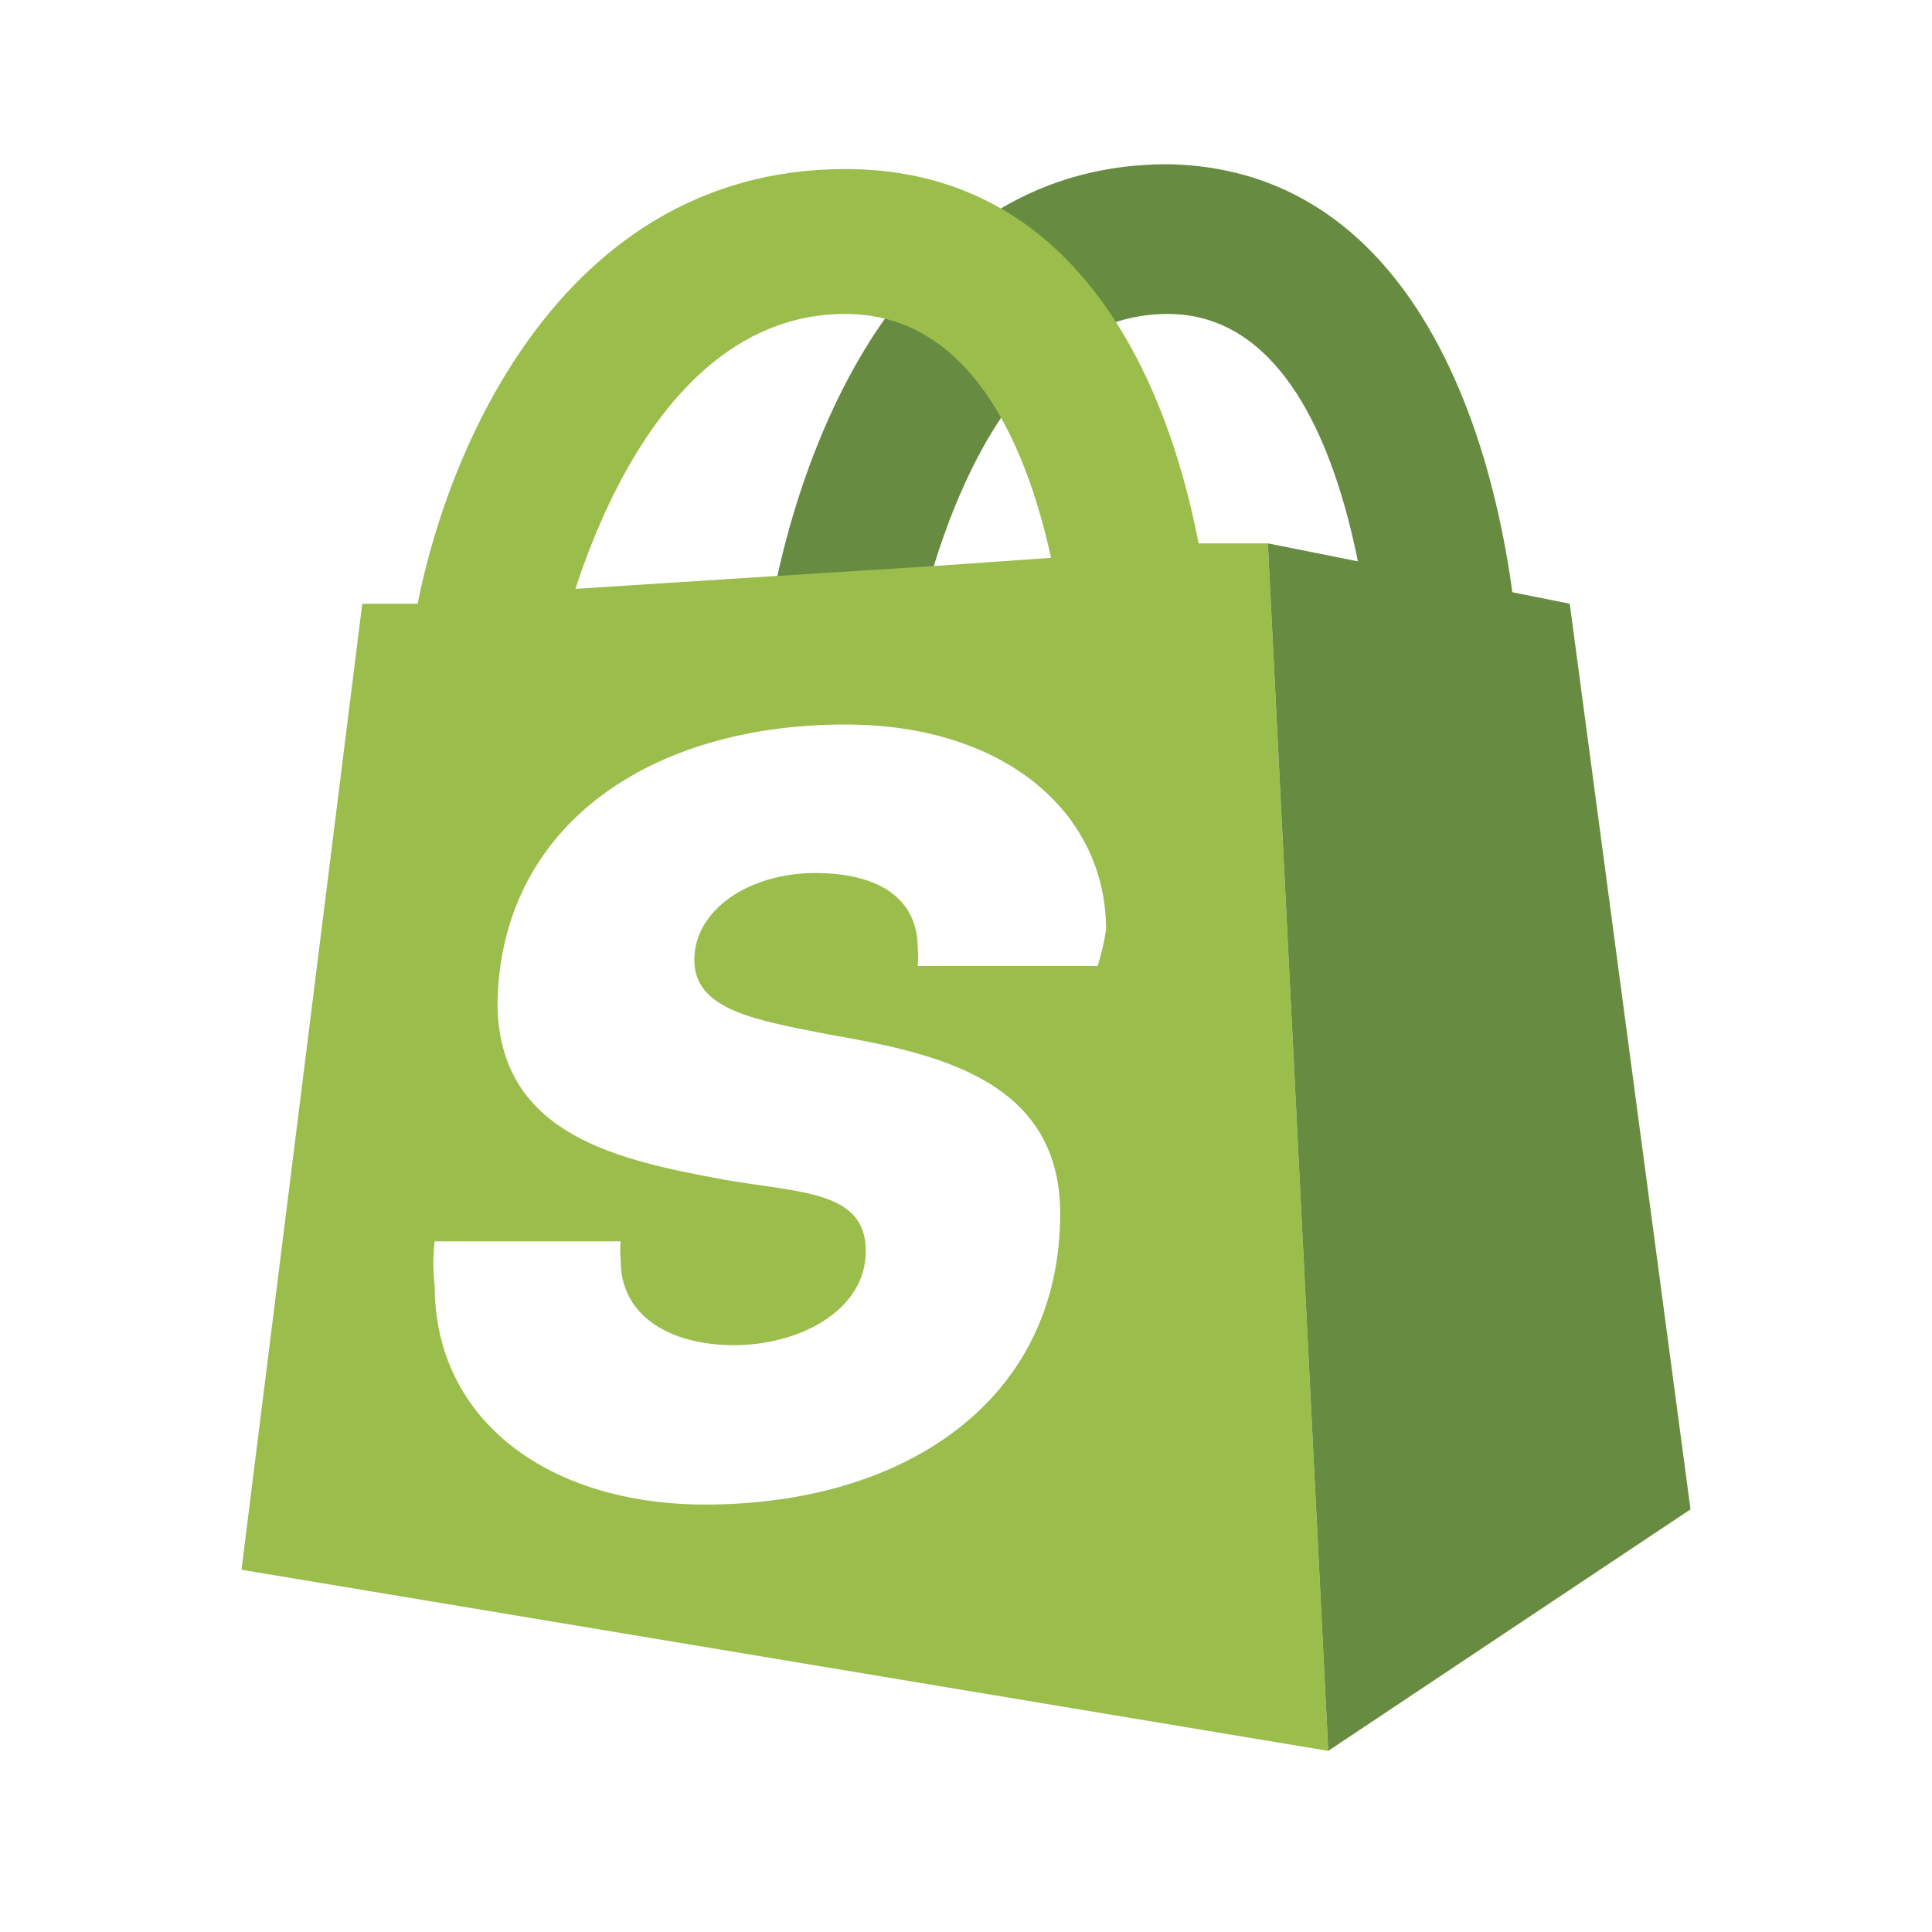
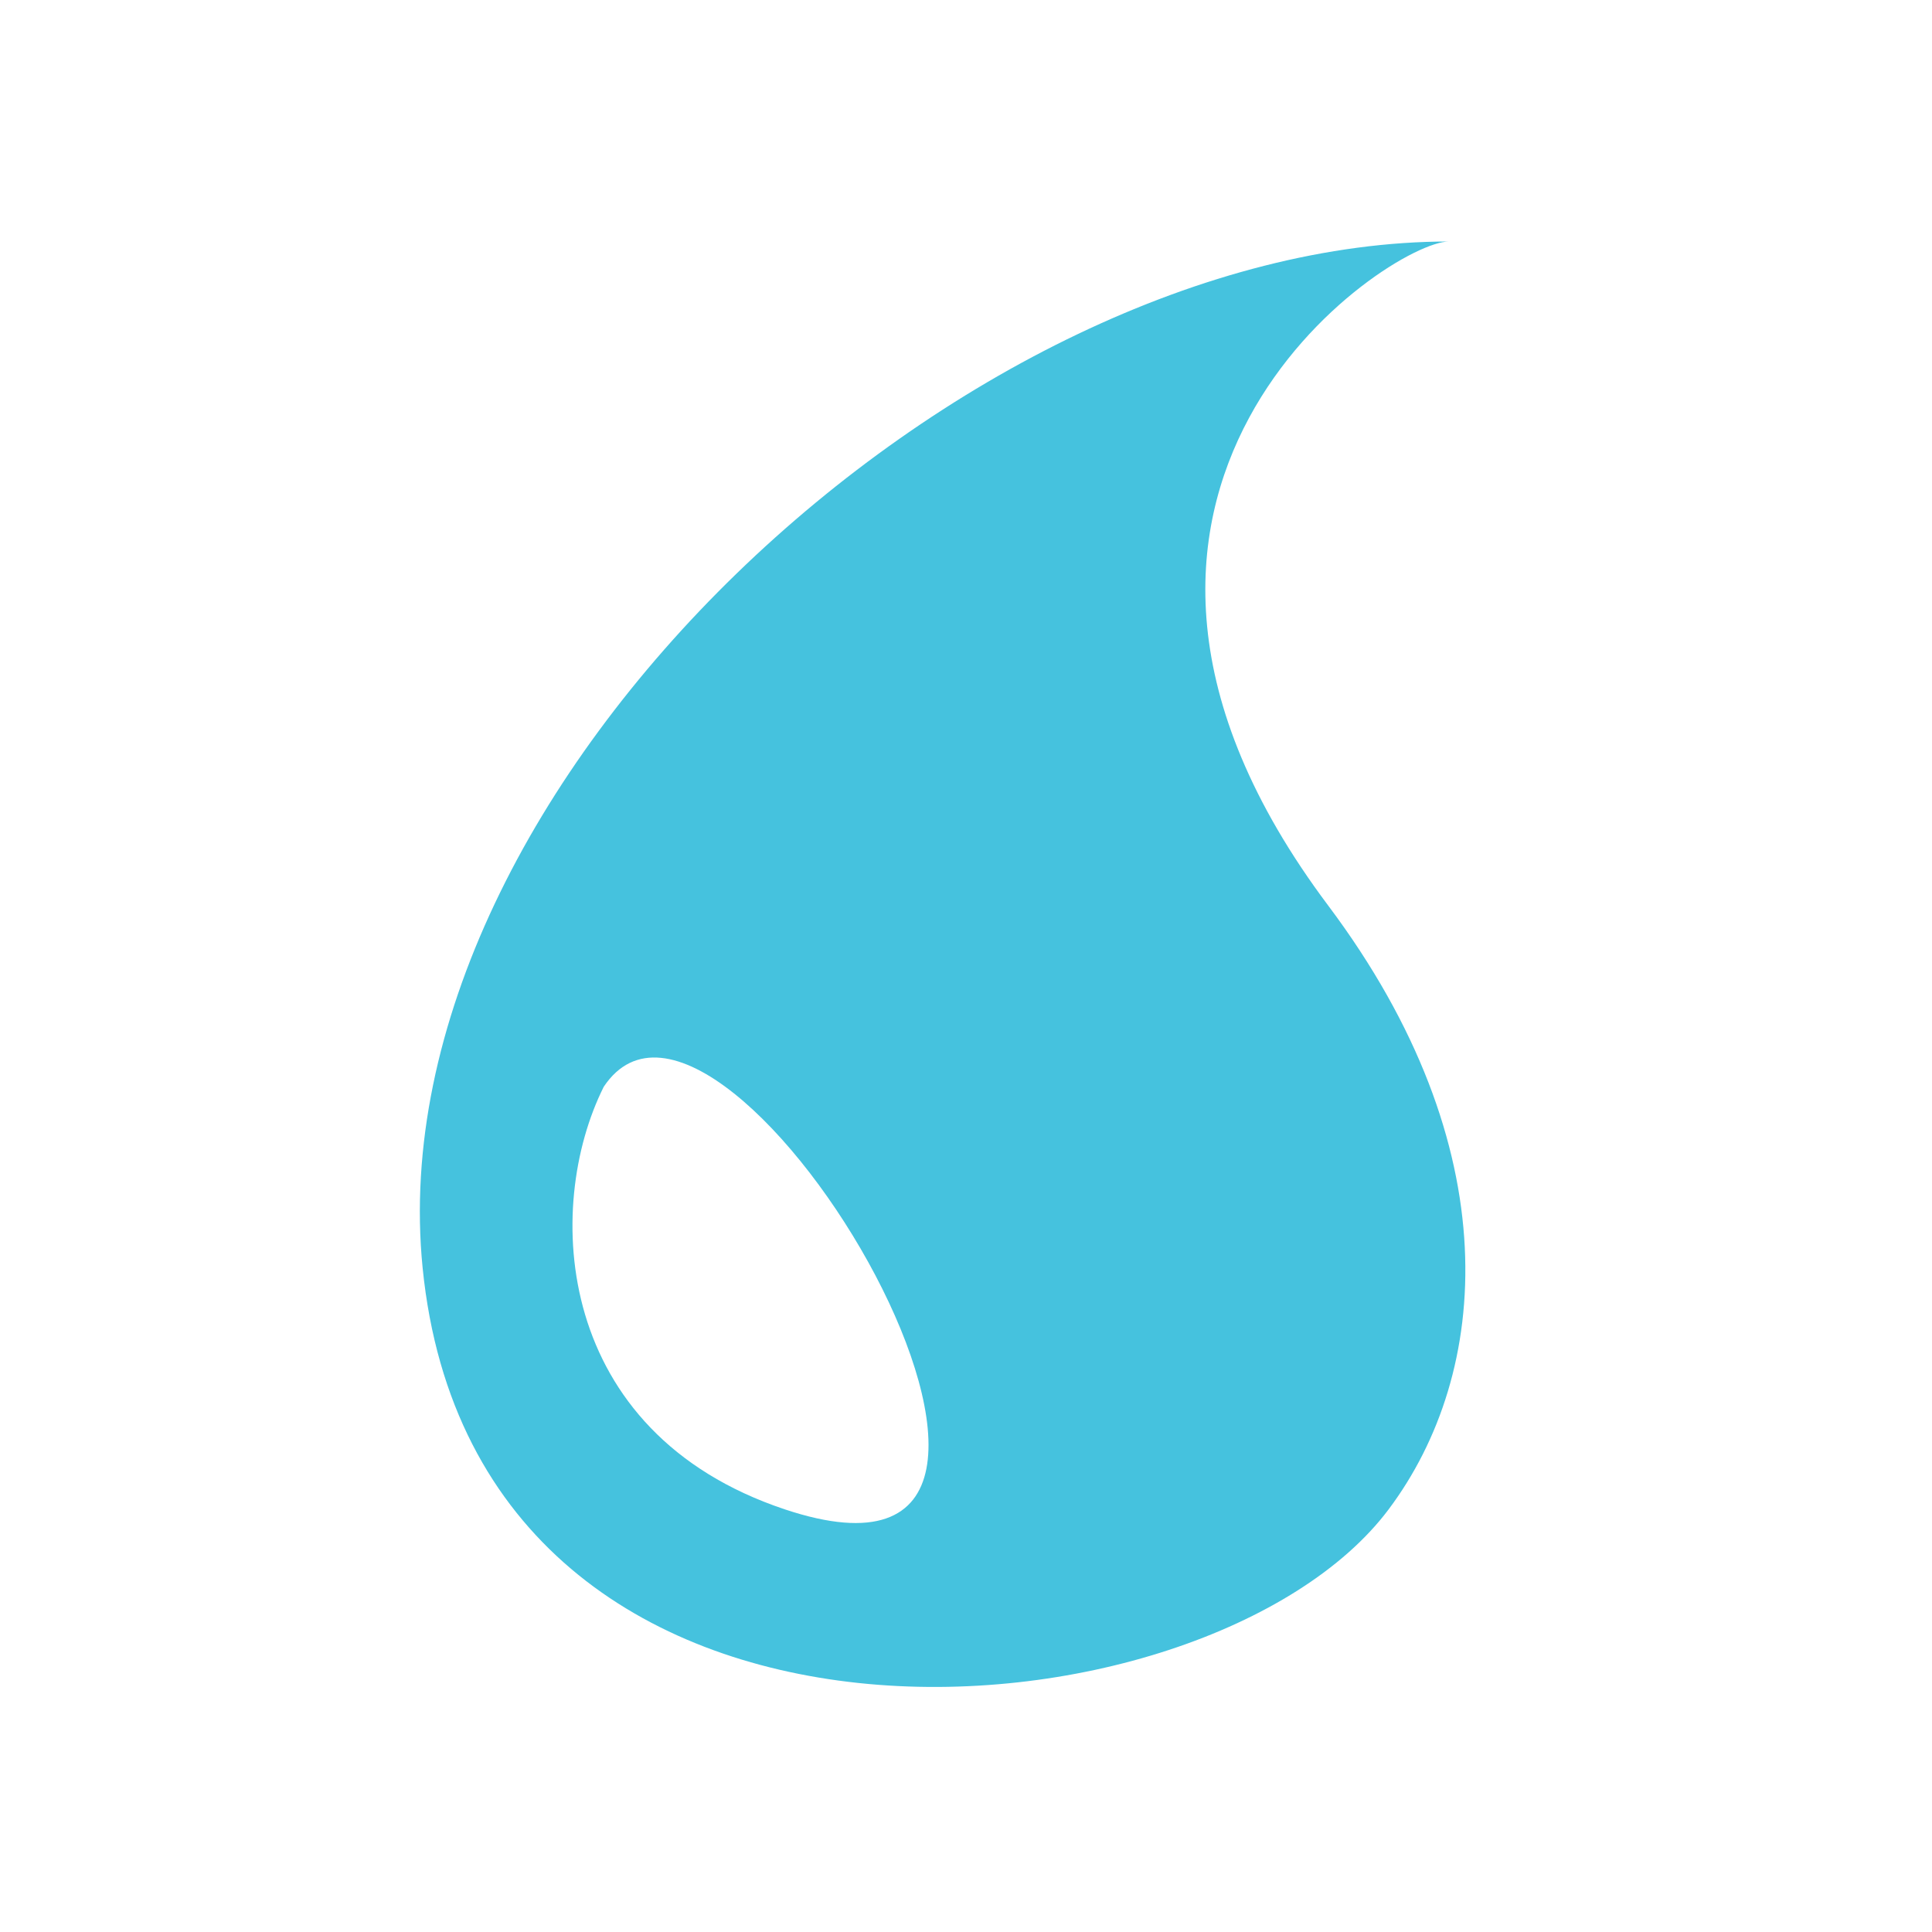
- <svg xmlns="http://www.w3.org/2000/svg" id="Calque_1" data-name="Calque 1" viewBox="0 0 16 16">
-   <defs>
-     <style>.cls-1{fill:#678c41;}.cls-2{fill:#9bbd4c;}</style>
-   </defs>
-   <path class="cls-1" d="M11.4,6s-.05-3.4-1.73-3.4S7.54,5.47,7.54,5.5l-1.2-.14c0-.16.49-4,3.33-4C12,1.4,12.6,4.29,12.6,6Z" />
-   <path class="cls-2" d="M10.5,4.5l-.58,0L8.7,4.62l-1,.07-1.27.08-1.72.11L3.47,5,3,5,2,13l9,1.5ZM9.09,8H7.6a.76.76,0,0,0,0-.15c0-.4-.31-.62-.85-.62s-1,.3-1,.72.52.5,1.13.62c.85.15,1.9.36,1.9,1.48,0,1.55-1.29,2.41-2.94,2.41-1.3,0-2.24-.7-2.24-1.81a1.55,1.55,0,0,1,0-.37H5.14a.88.88,0,0,0,0,.16c0,.46.41.7.94.7s1.09-.28,1.09-.78S6.63,9.88,6,9.77c-.86-.16-1.88-.36-1.88-1.47C4.15,6.83,5.39,6,7,6c1.32,0,2.16.73,2.16,1.7A2,2,0,0,1,9.09,8Z" />
-   <polygon class="cls-1" points="11 14.5 14 12.5 13 5 10.5 4.5 11 14.5" />
-   <path class="cls-2" d="M8.87,6S8.84,2.6,7,2.6,4.6,5.47,4.6,5.5L3.4,5.36C3.57,4,4.53,1.4,7,1.4S10.07,4.29,10.07,6Z" />
+ <svg xmlns="http://www.w3.org/2000/svg" width="16" height="16" viewBox="0 0 16 16" fill="none">
+   <path fill-rule="evenodd" clip-rule="evenodd" d="M12 2C8 2 3.1 6.5 3.5 10.5C3.95 15 10 14.5 11.5 12.5C12.348 11.369 12.5 9.5 11 7.5C8.419 4.059 11.5 2 12 2ZM5 9C4.5 10 4.587 11.862 6.5 12.5C9.5 13.5 6 7.5 5 9Z" fill="#45C2DE" />
</svg>
